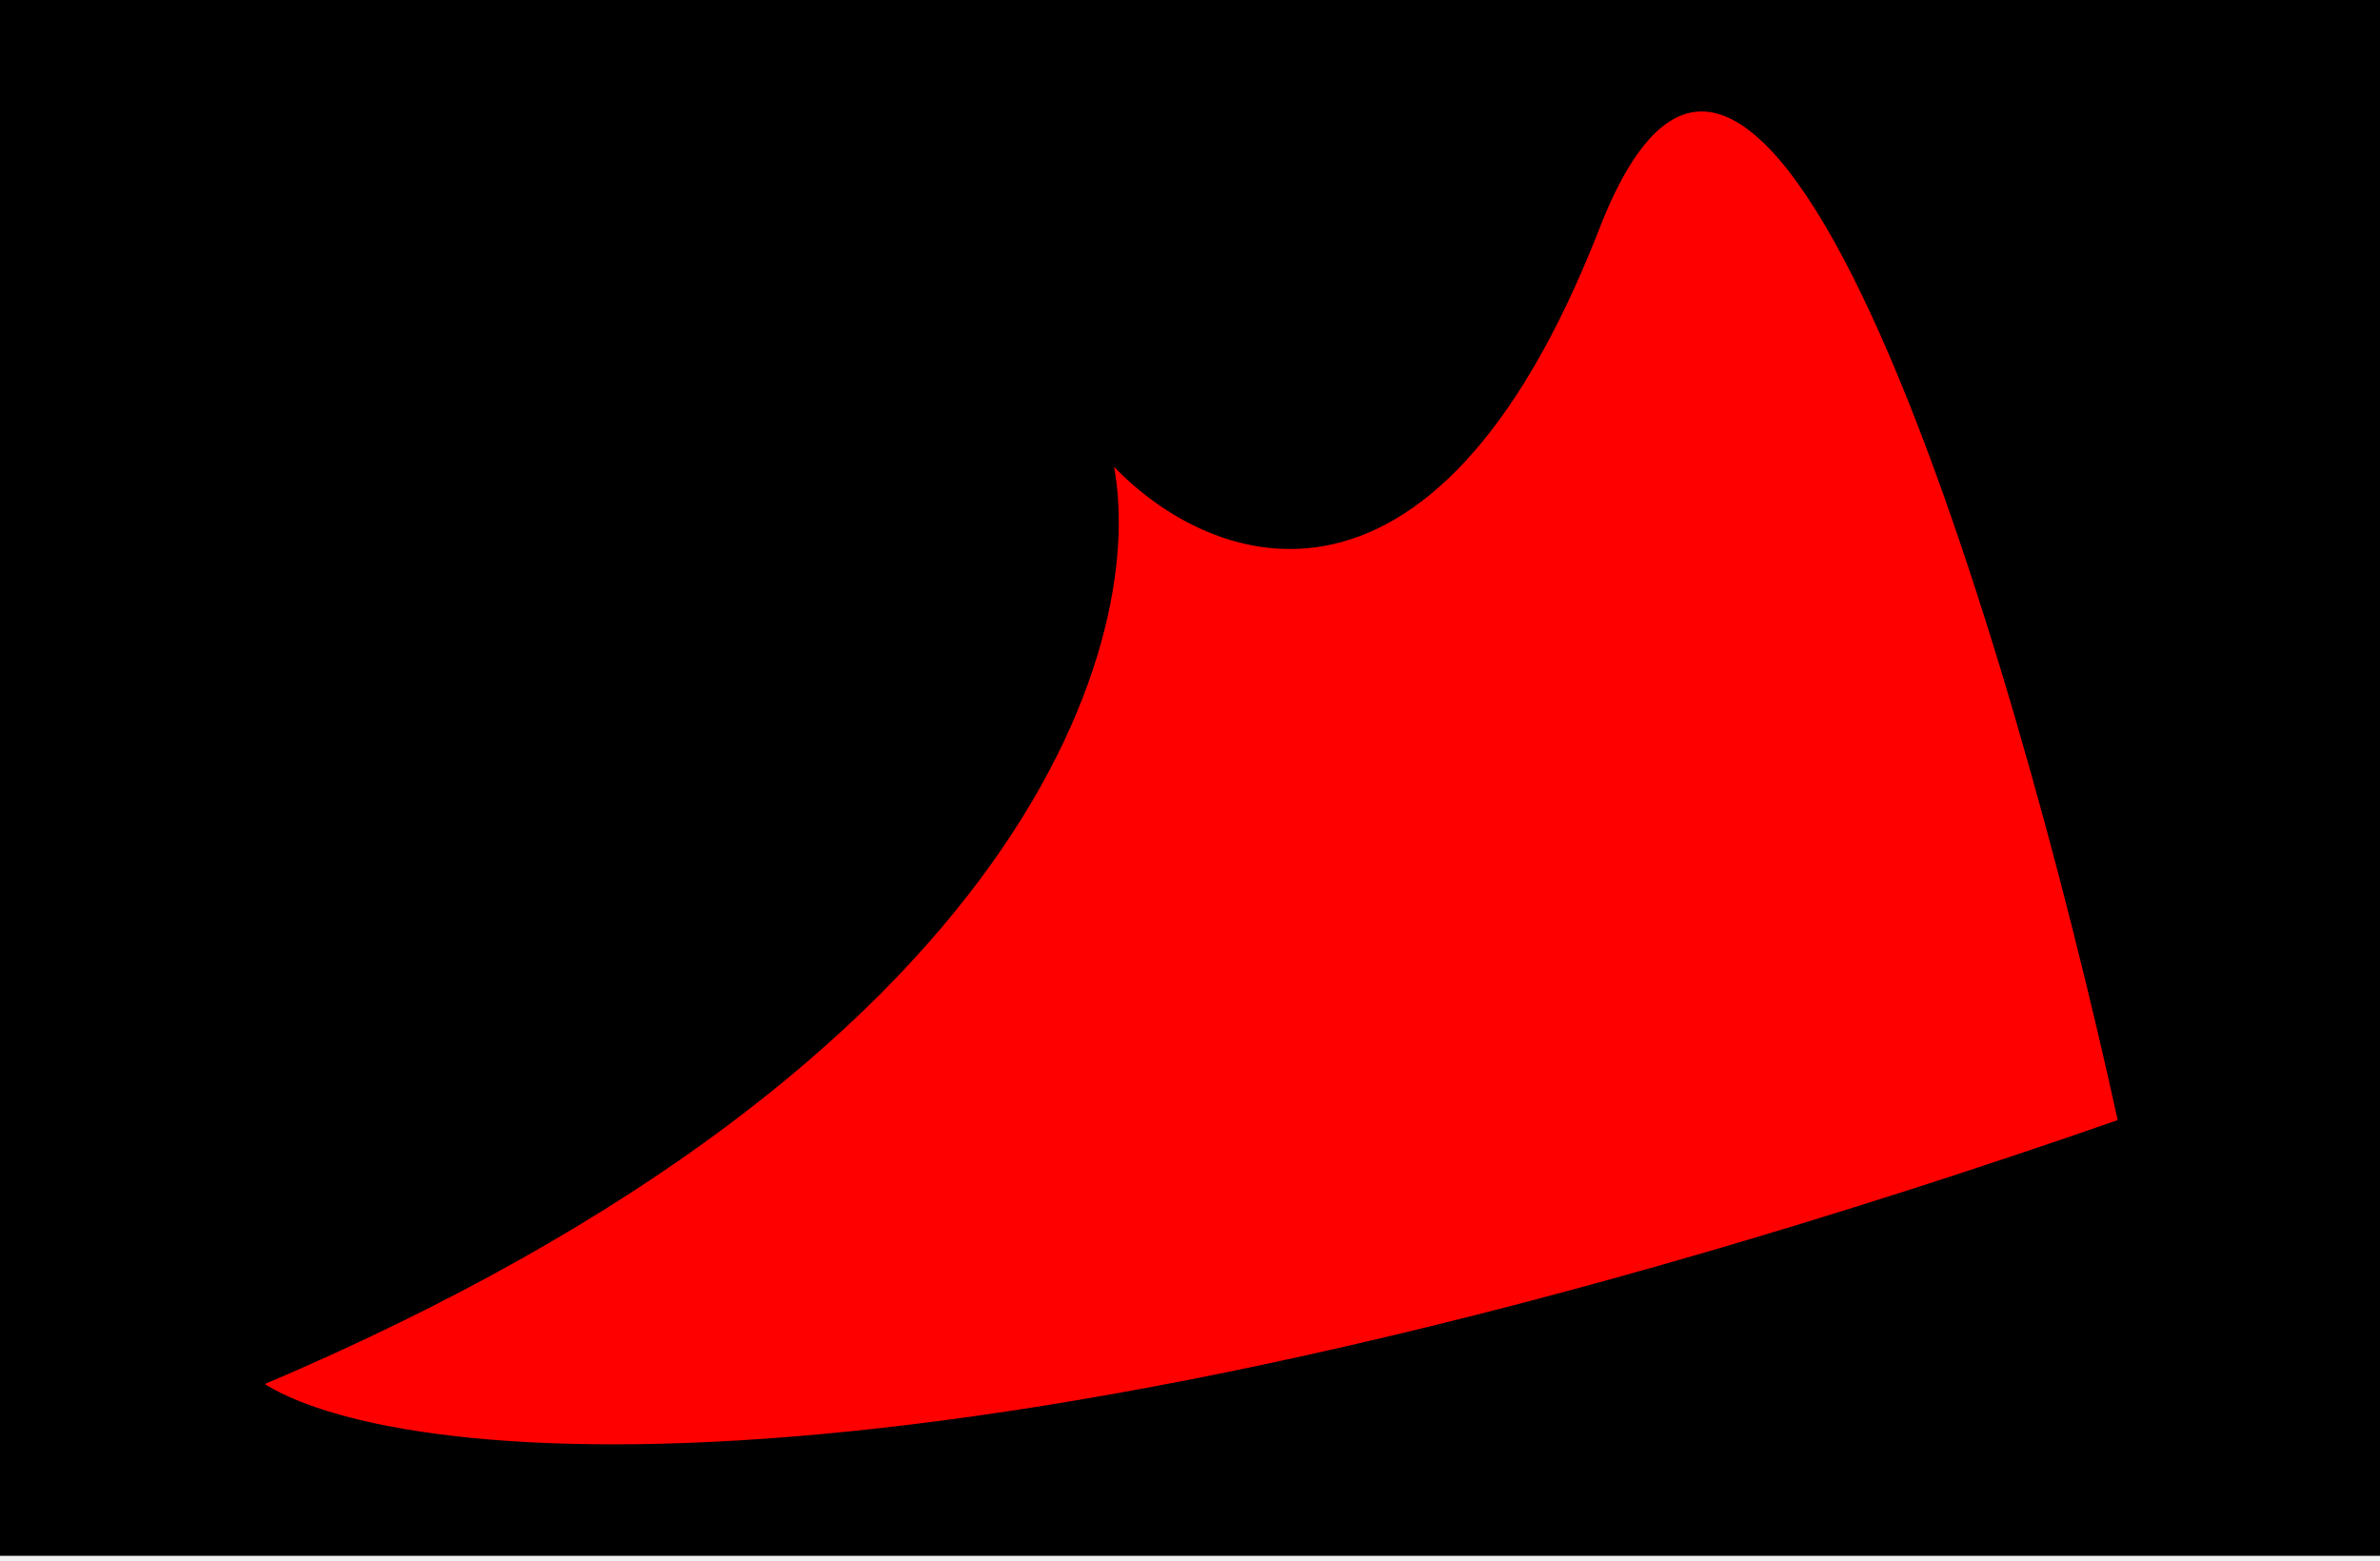
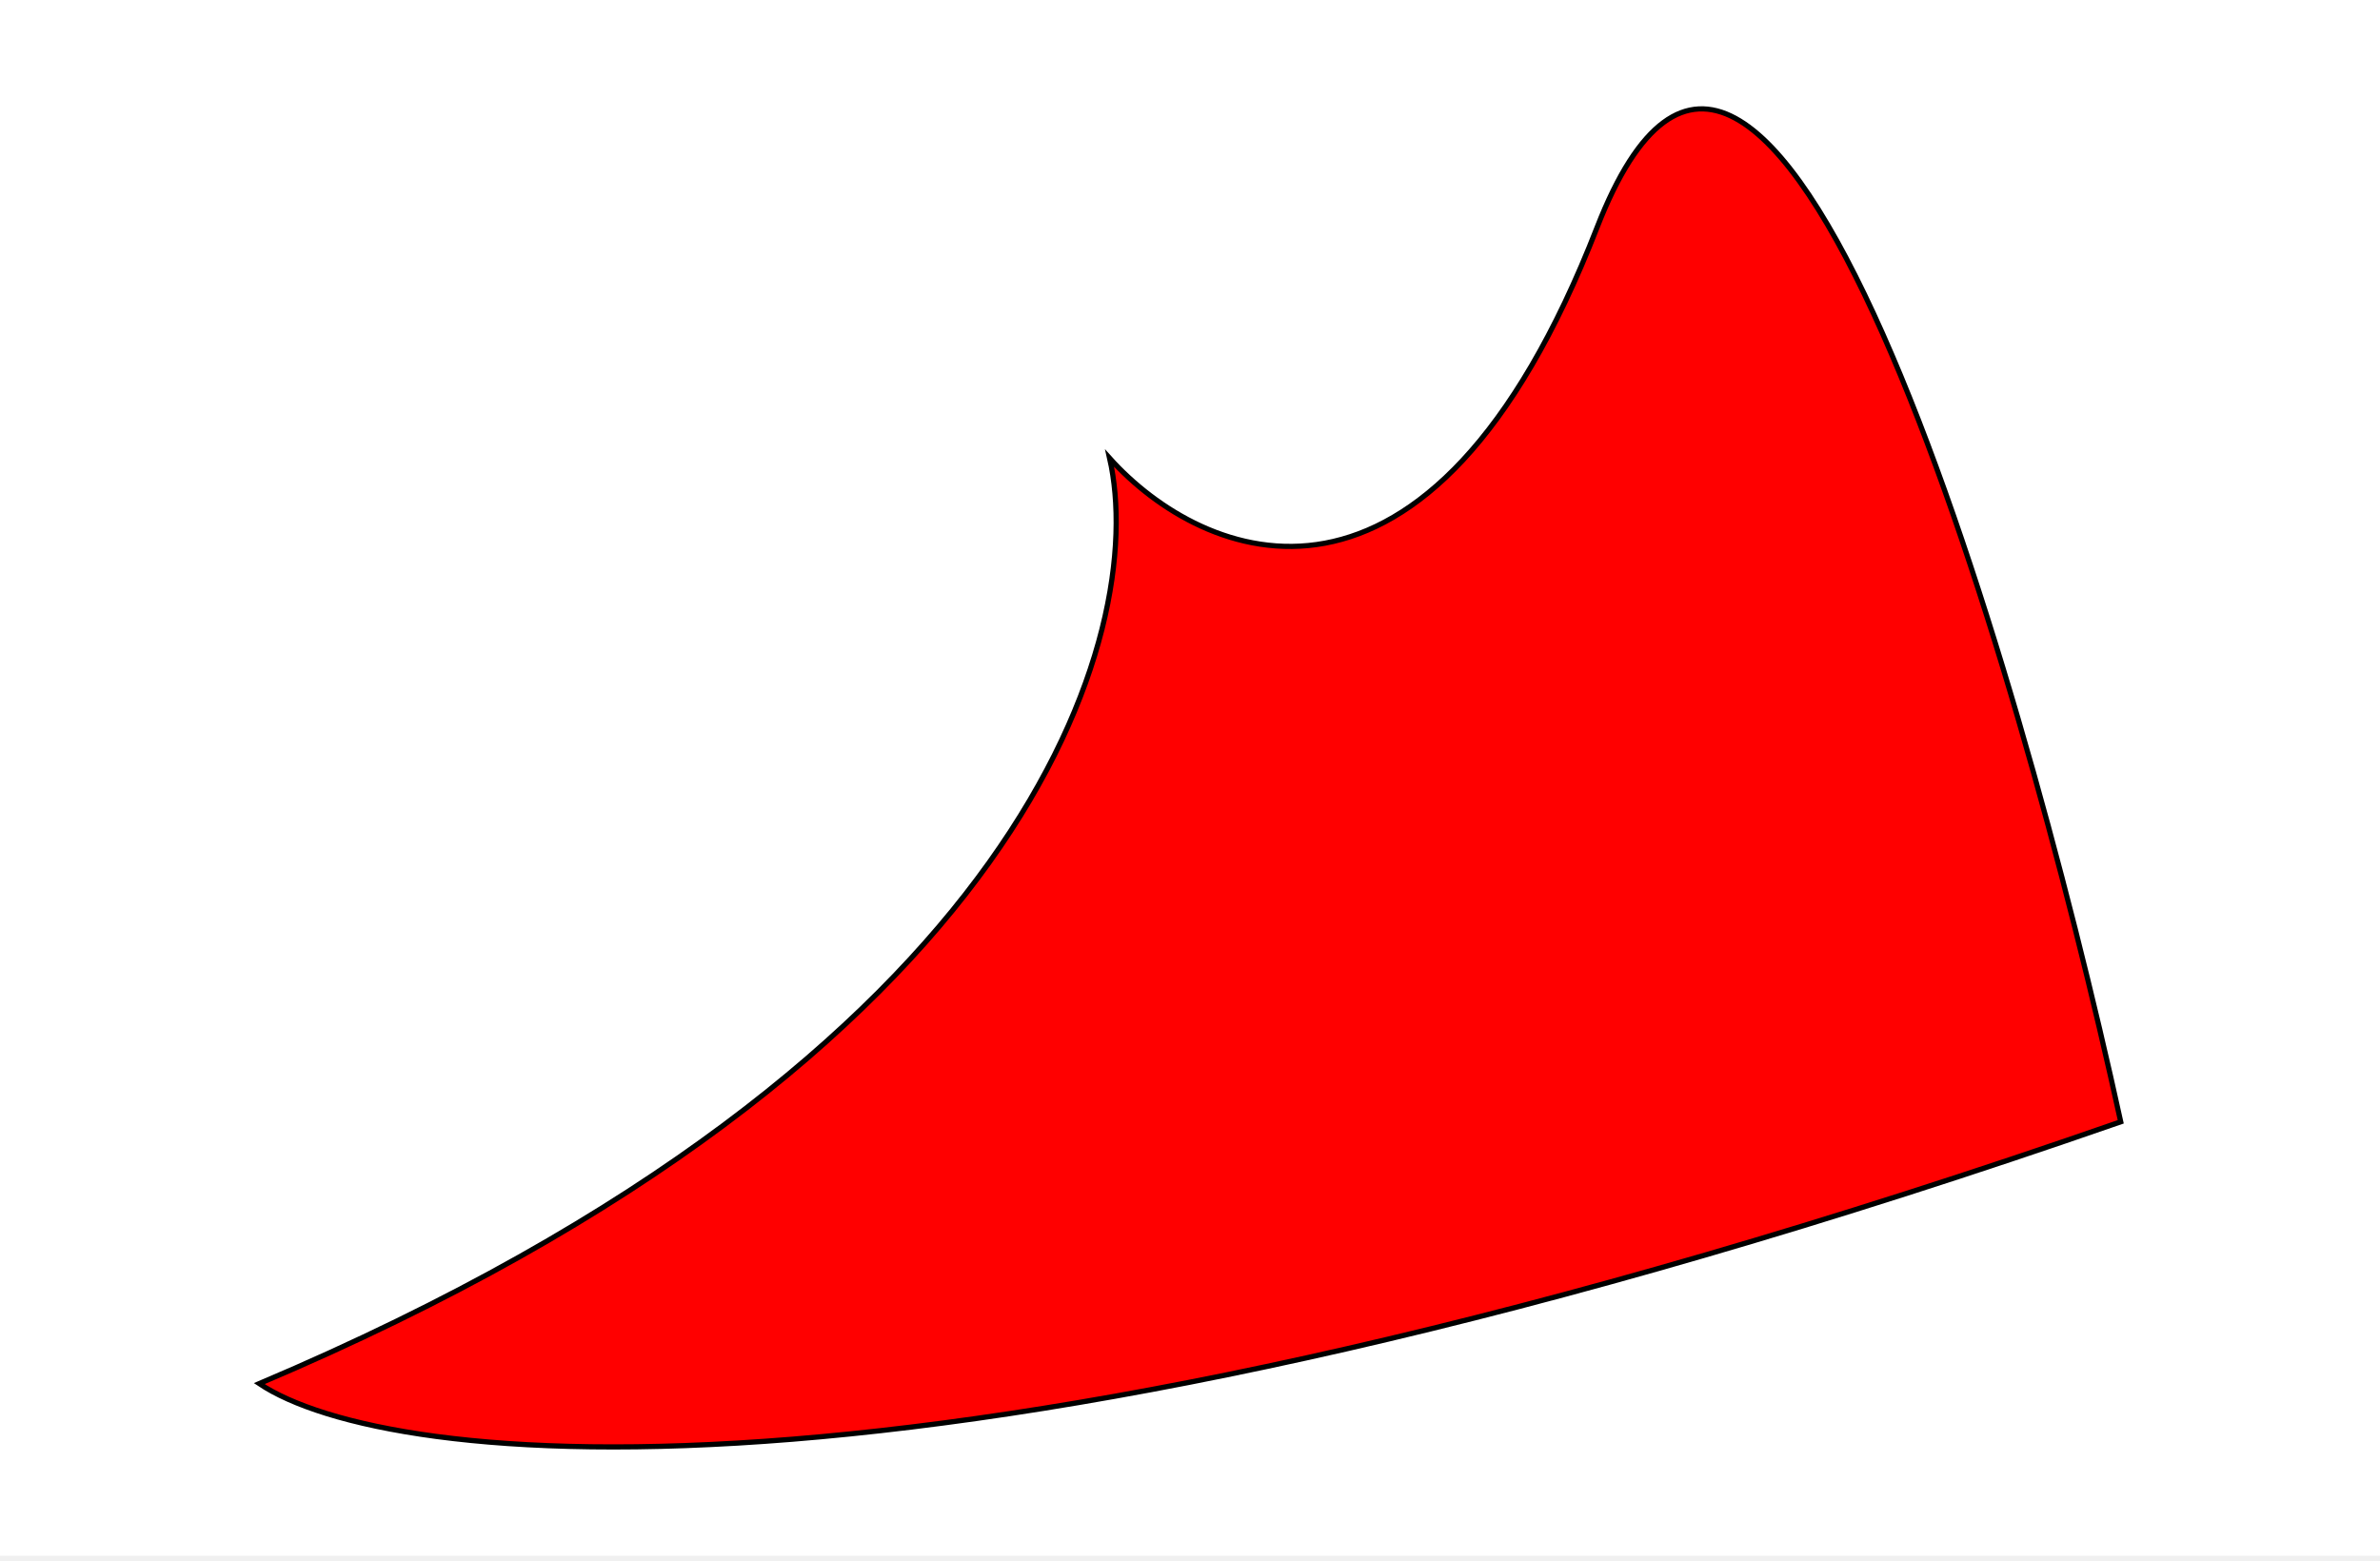
<svg xmlns="http://www.w3.org/2000/svg" width="459" height="301" viewBox="0 0 459 301" fill="none">
-   <rect width="459" height="300.103" fill="black" />
-   <path id="sibi" d="M214 88.388C221.5 121.555 199.2 203.688 50 266.888C74.333 283.221 180.2 295.988 409 216.388C388.833 124.221 340.4 -39.312 308 43.888C275.6 127.088 231.833 108.221 214 88.388Z" fill="#FF0000" stroke="black" />
+   <g id="Frame 77">
+     <rect width="459" height="300.103" fill="white" />
+     <path id="rotatedravi" d="M214 88.388C221.5 121.555 199.2 203.688 50 266.888C74.333 283.221 180.2 295.988 409 216.388C388.833 124.221 340.4 -39.312 308 43.888C275.6 127.088 231.833 108.221 214 88.388Z" fill="#FF0000" stroke="black" />
+   </g>
</svg>
